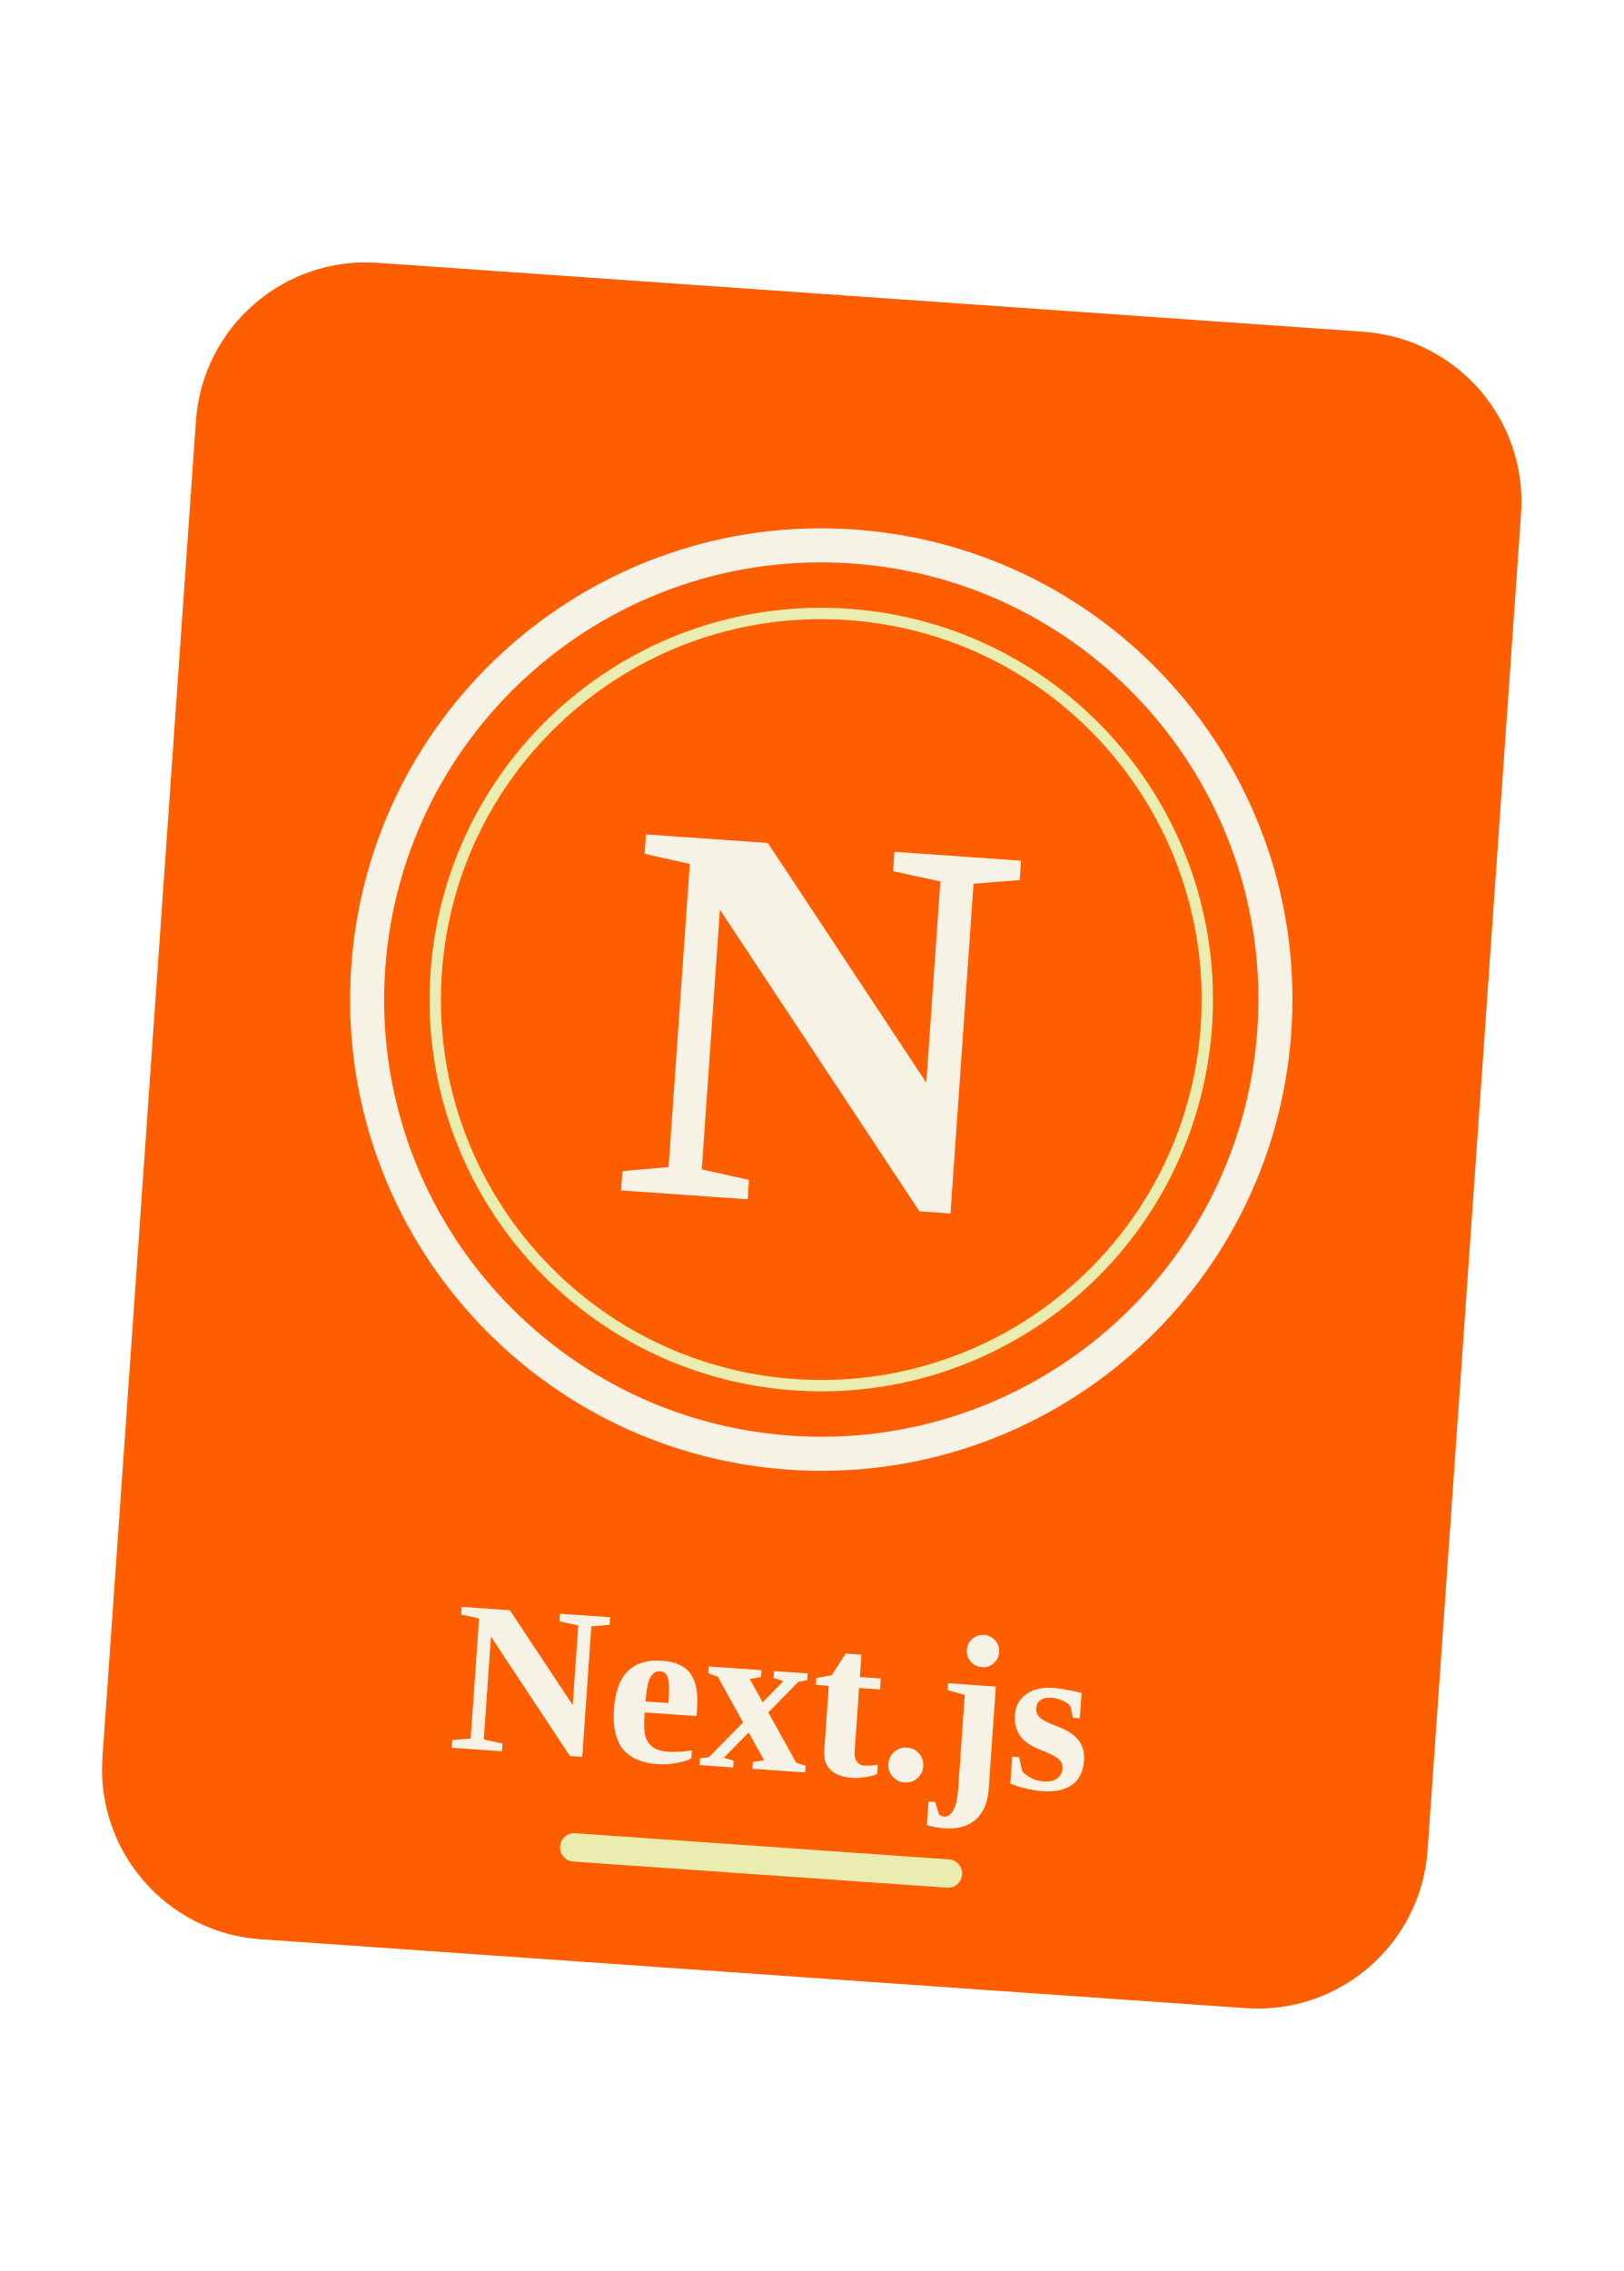
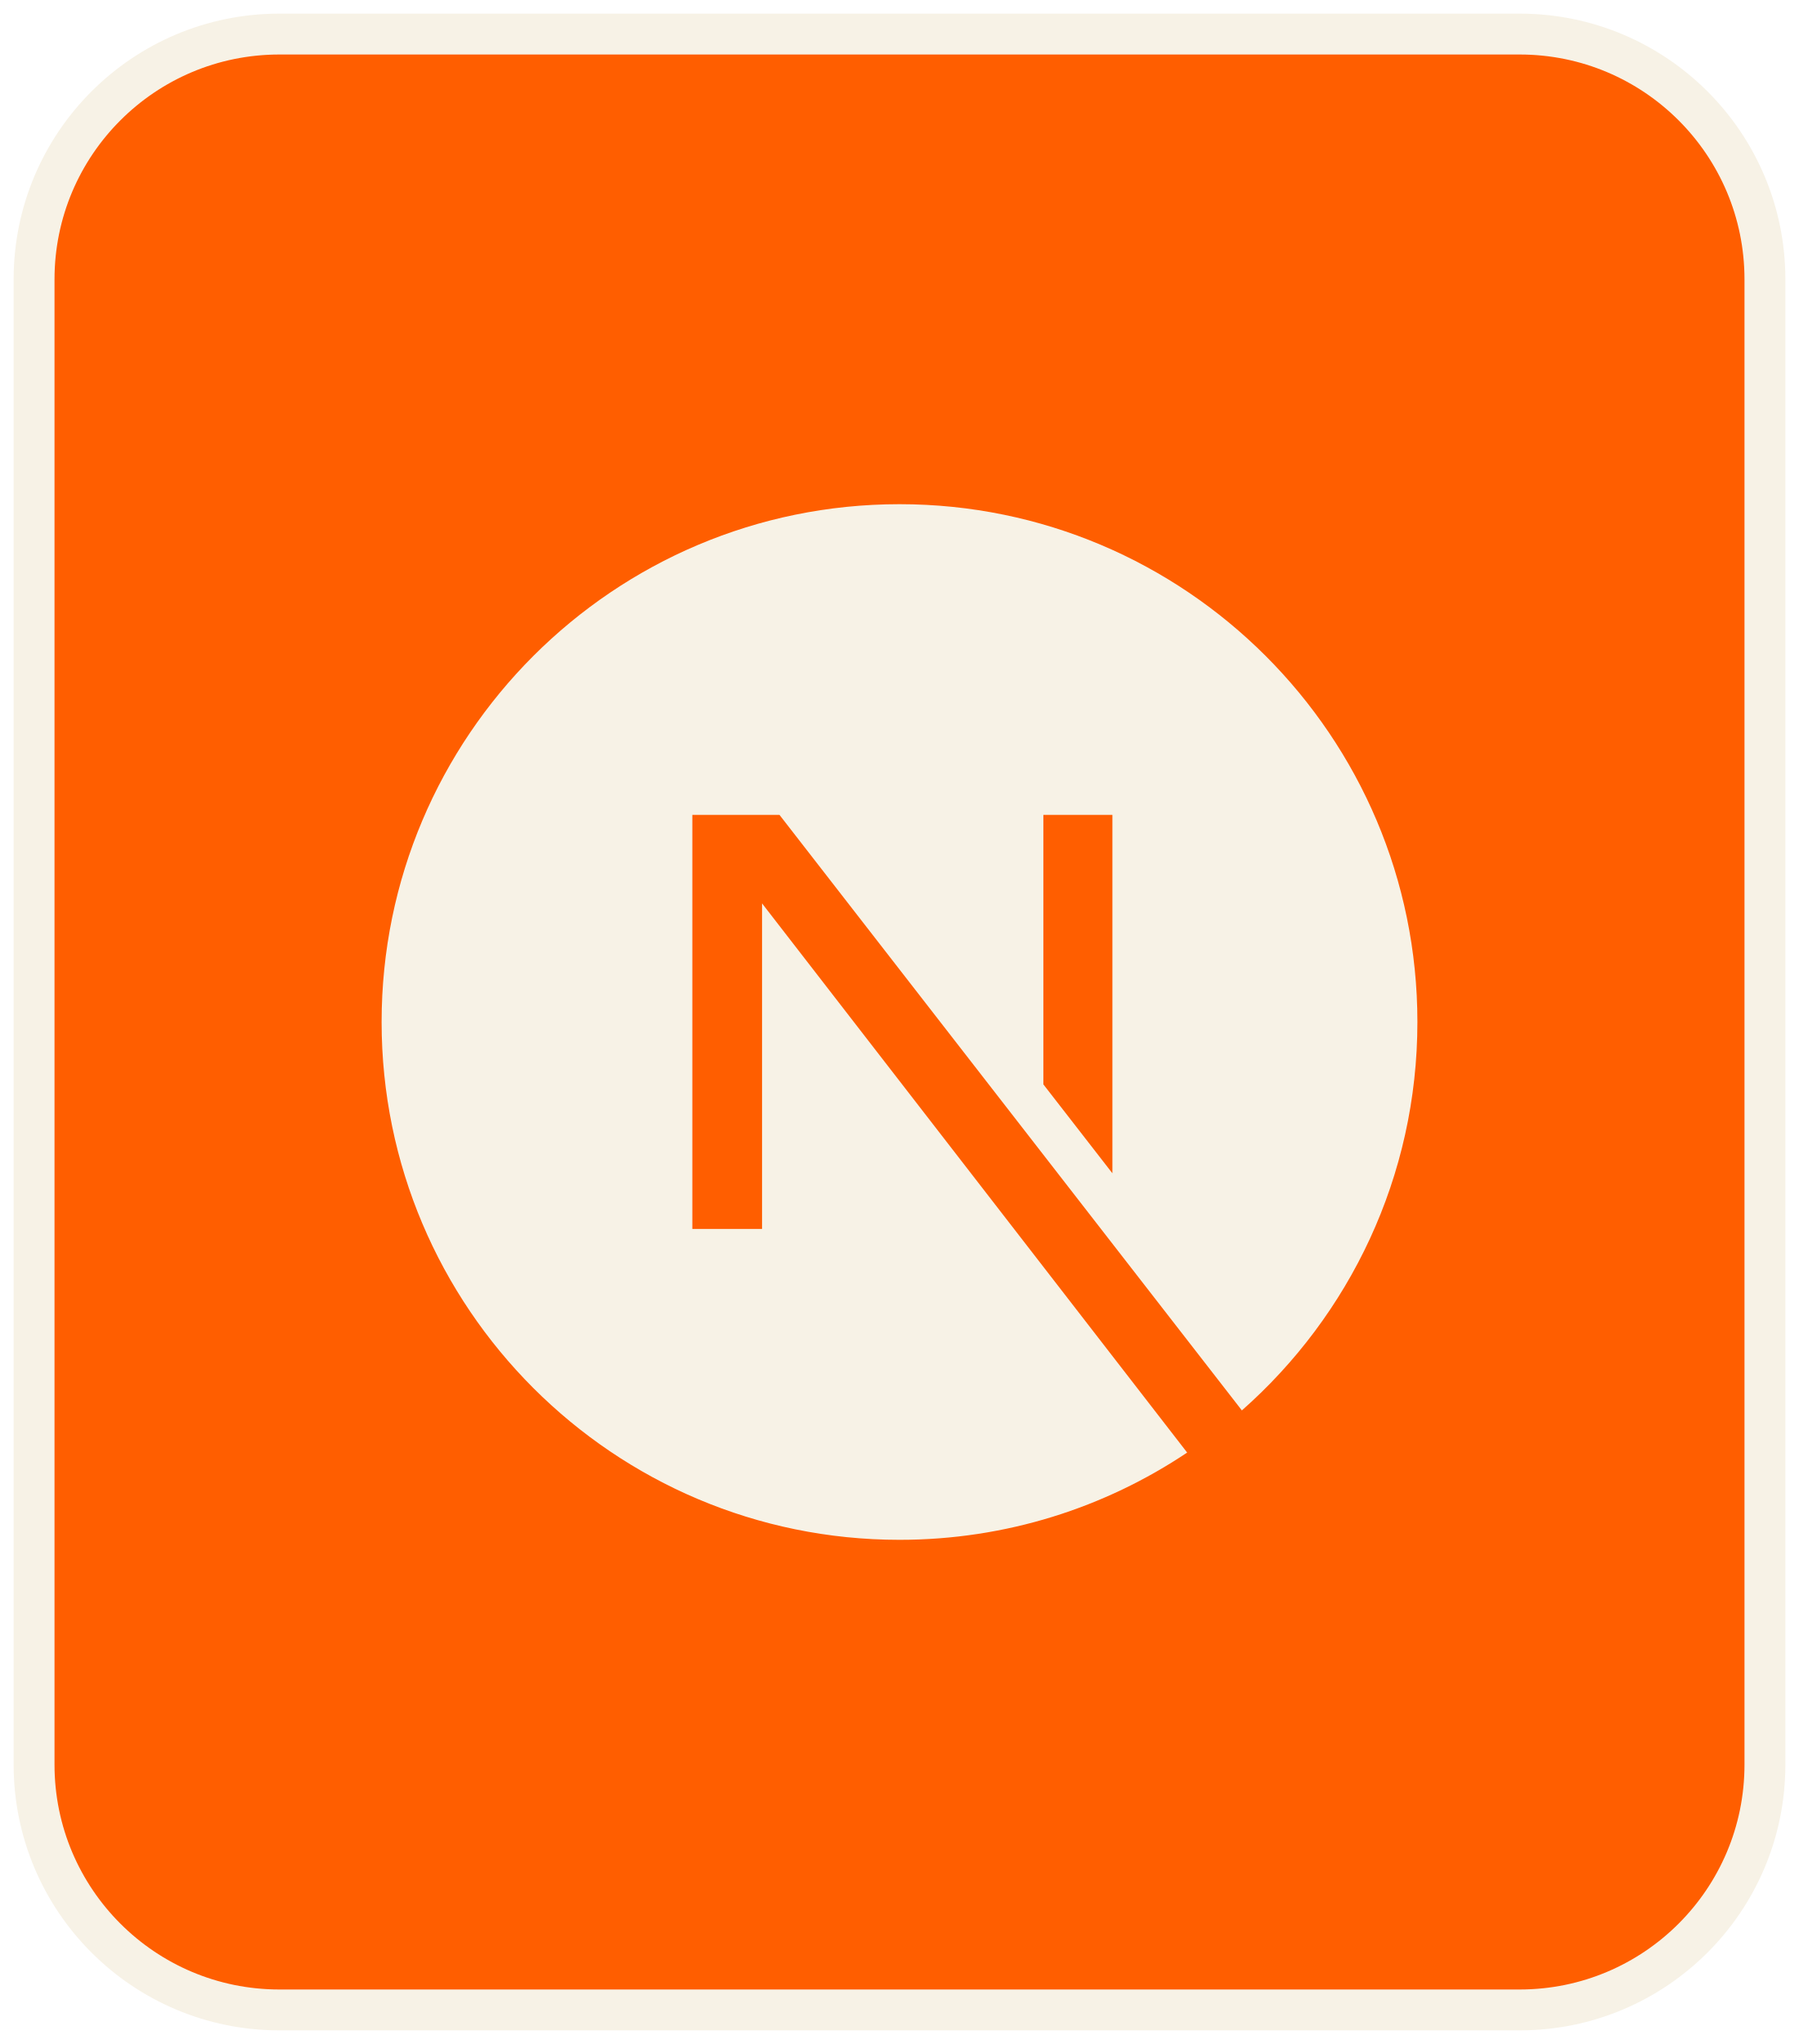
- <svg xmlns="http://www.w3.org/2000/svg" width="286" height="400" viewBox="0 0 286 400" fill="none">
-   <g transform="rotate(4 143 200)" stroke-linecap="round" stroke-linejoin="round">
-     <rect x="26" y="52" width="234" height="296" rx="30" fill="#FF5E00" />
-     <circle cx="143" cy="176" r="80" fill="none" stroke="#F7F2E6" stroke-width="6" />
-     <circle cx="143" cy="176" r="68" fill="none" stroke="#EBECB0" stroke-width="2" />
-     <text x="143" y="212" text-anchor="middle" font-family="Georgia, 'Times New Roman', serif" font-weight="bold" font-size="96" fill="#F7F2E6">N</text>
-     <text x="143" y="312" text-anchor="middle" font-family="Georgia, 'Times New Roman', serif" font-weight="bold" font-size="38" fill="#F7F2E6">Next.js</text>
-     <path d="M110 328h66" stroke="#EBECB0" stroke-width="5" />
+ <svg xmlns="http://www.w3.org/2000/svg" width="132" height="150" viewBox="0 0 132 150" fill="none">
+   <rect x="2.5" y="2.5" width="127" height="145" rx="18" fill="#FF5E00" stroke="#F7F2E6" stroke-width="3" />
+   <g transform="translate(28 37) scale(3.1667)">
+     <path d="M18.665 21.978C16.758 23.255 14.465 24 12 24 5.377 24 0 18.623 0 12S5.377 0 12 0s12 5.377 12 12c0 3.583-1.574 6.801-4.067 9.001L9.219 7.2H7.2v9.596h1.615V9.251l9.85 12.727Zm-3.332-8.533 1.6 2.061V7.2h-1.6v6.245Z" fill="#F7F2E6" />
  </g>
</svg>
